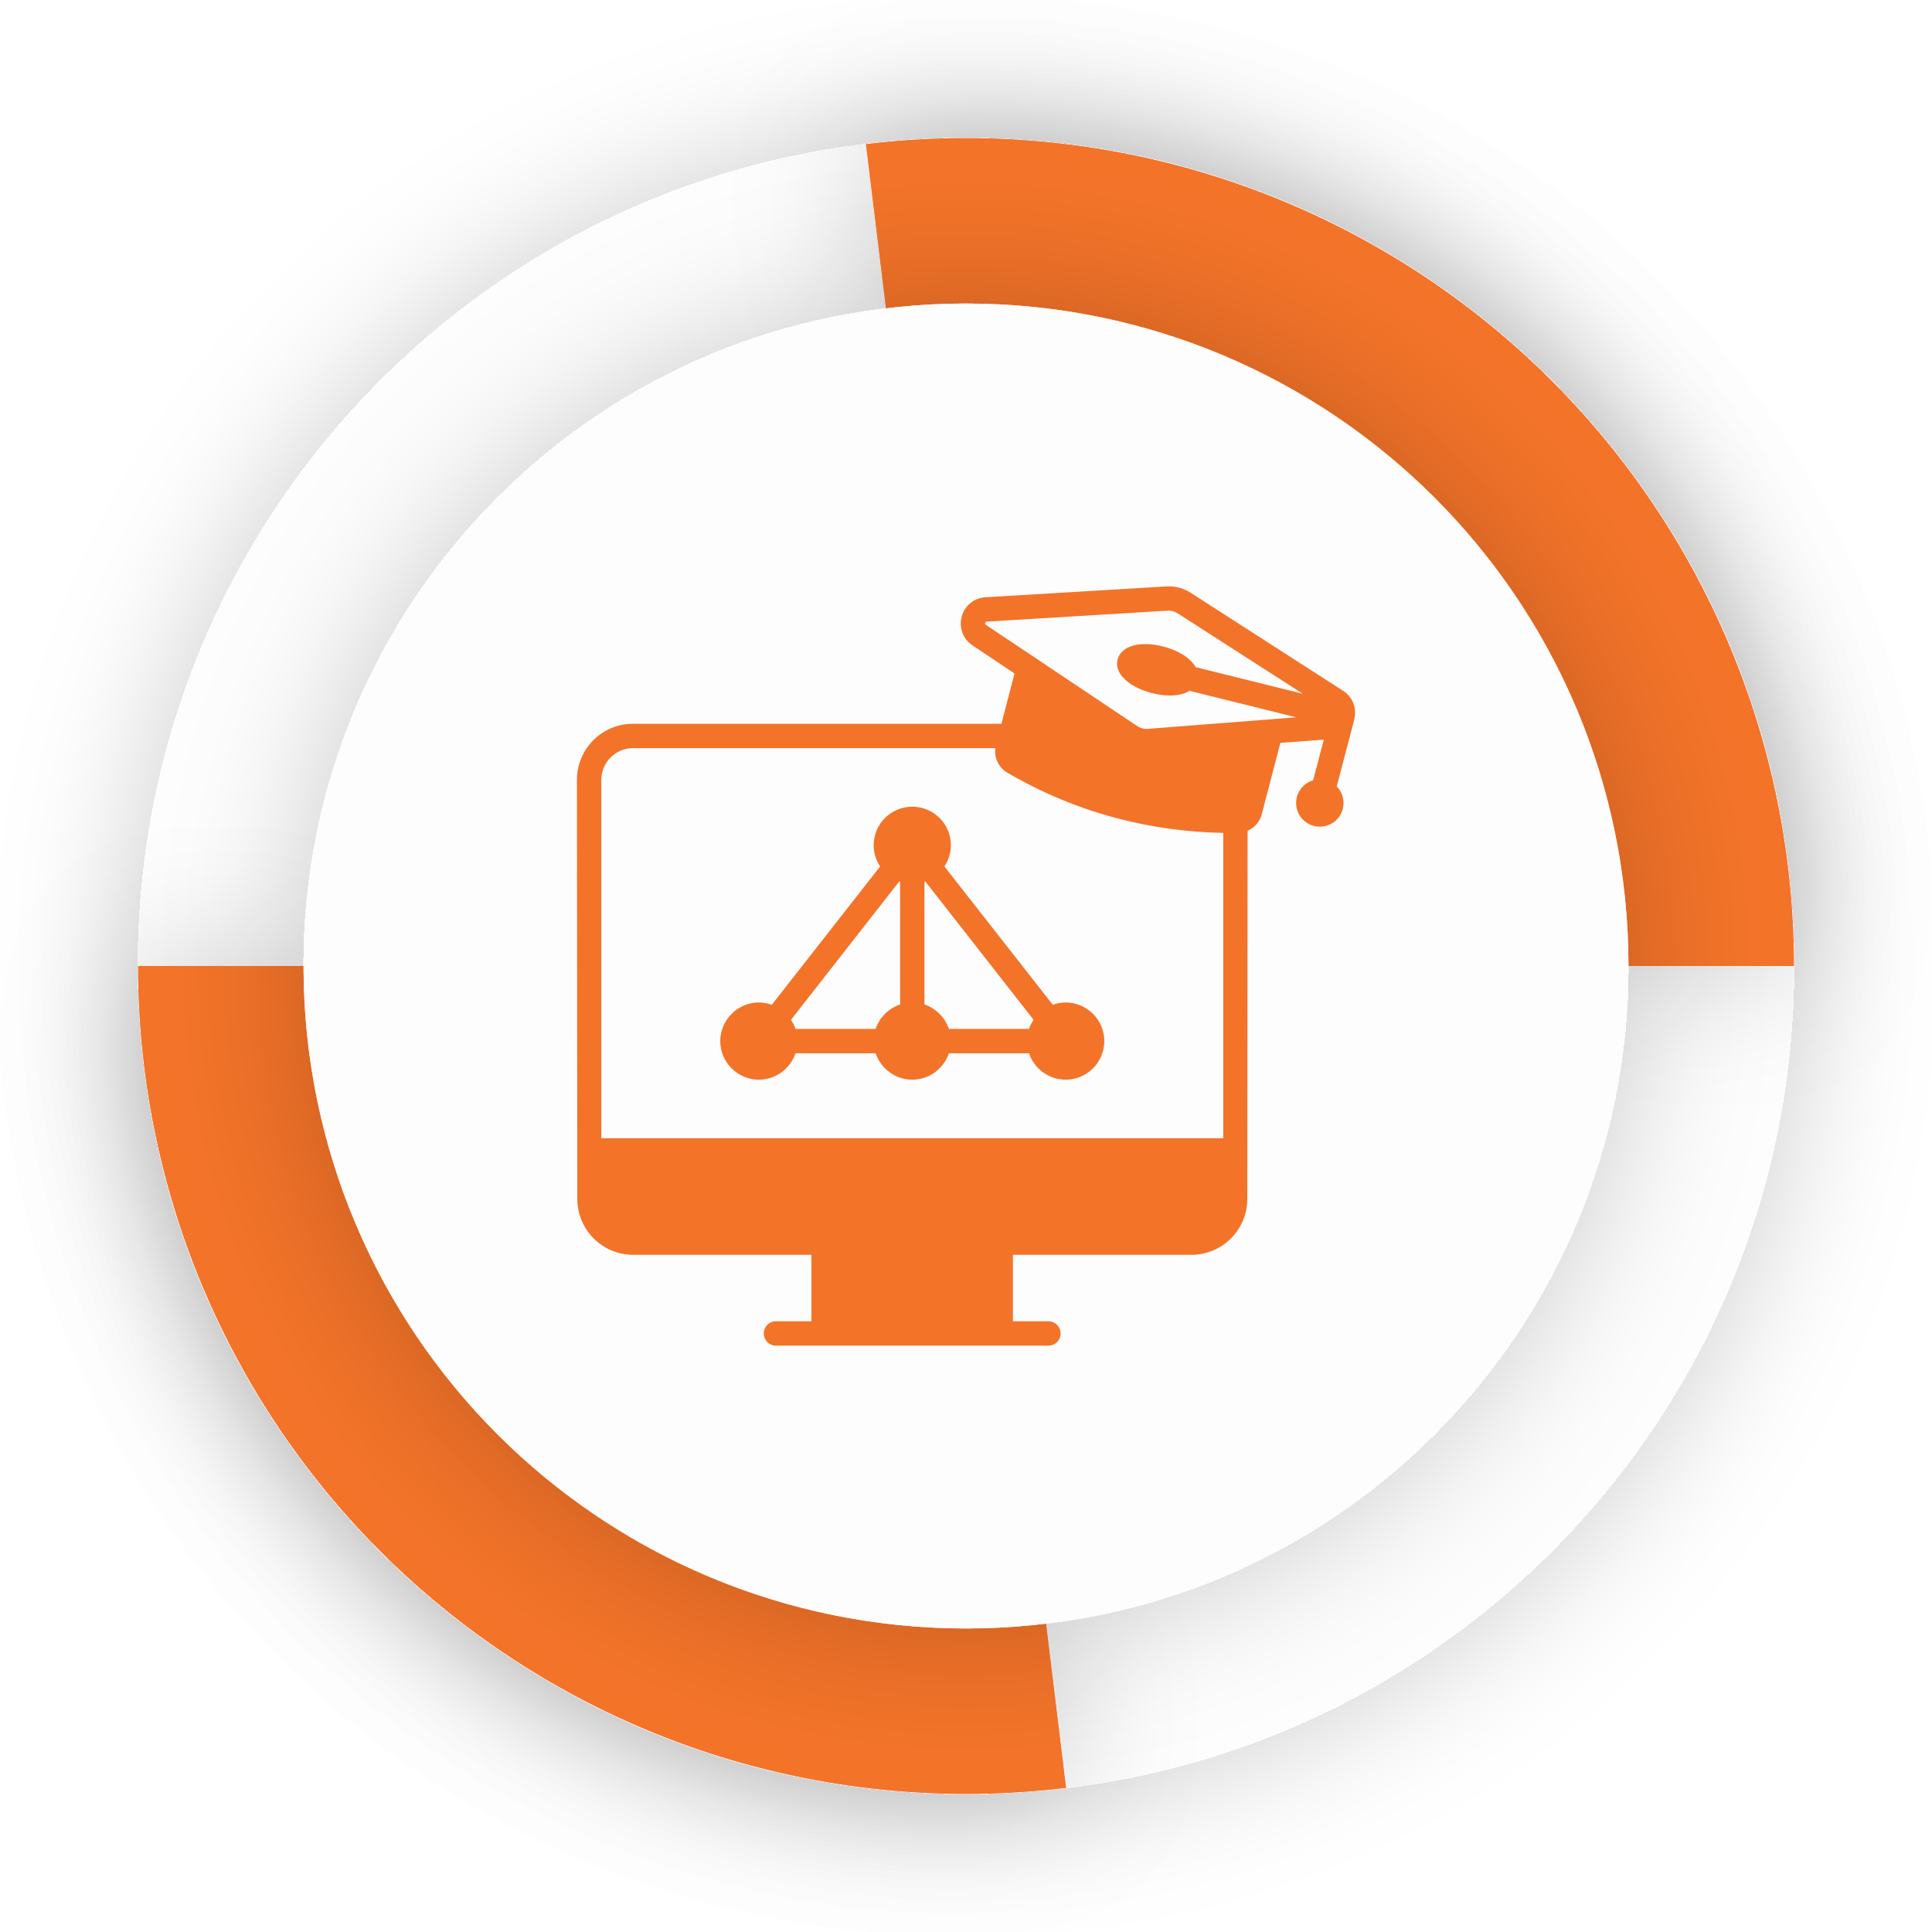
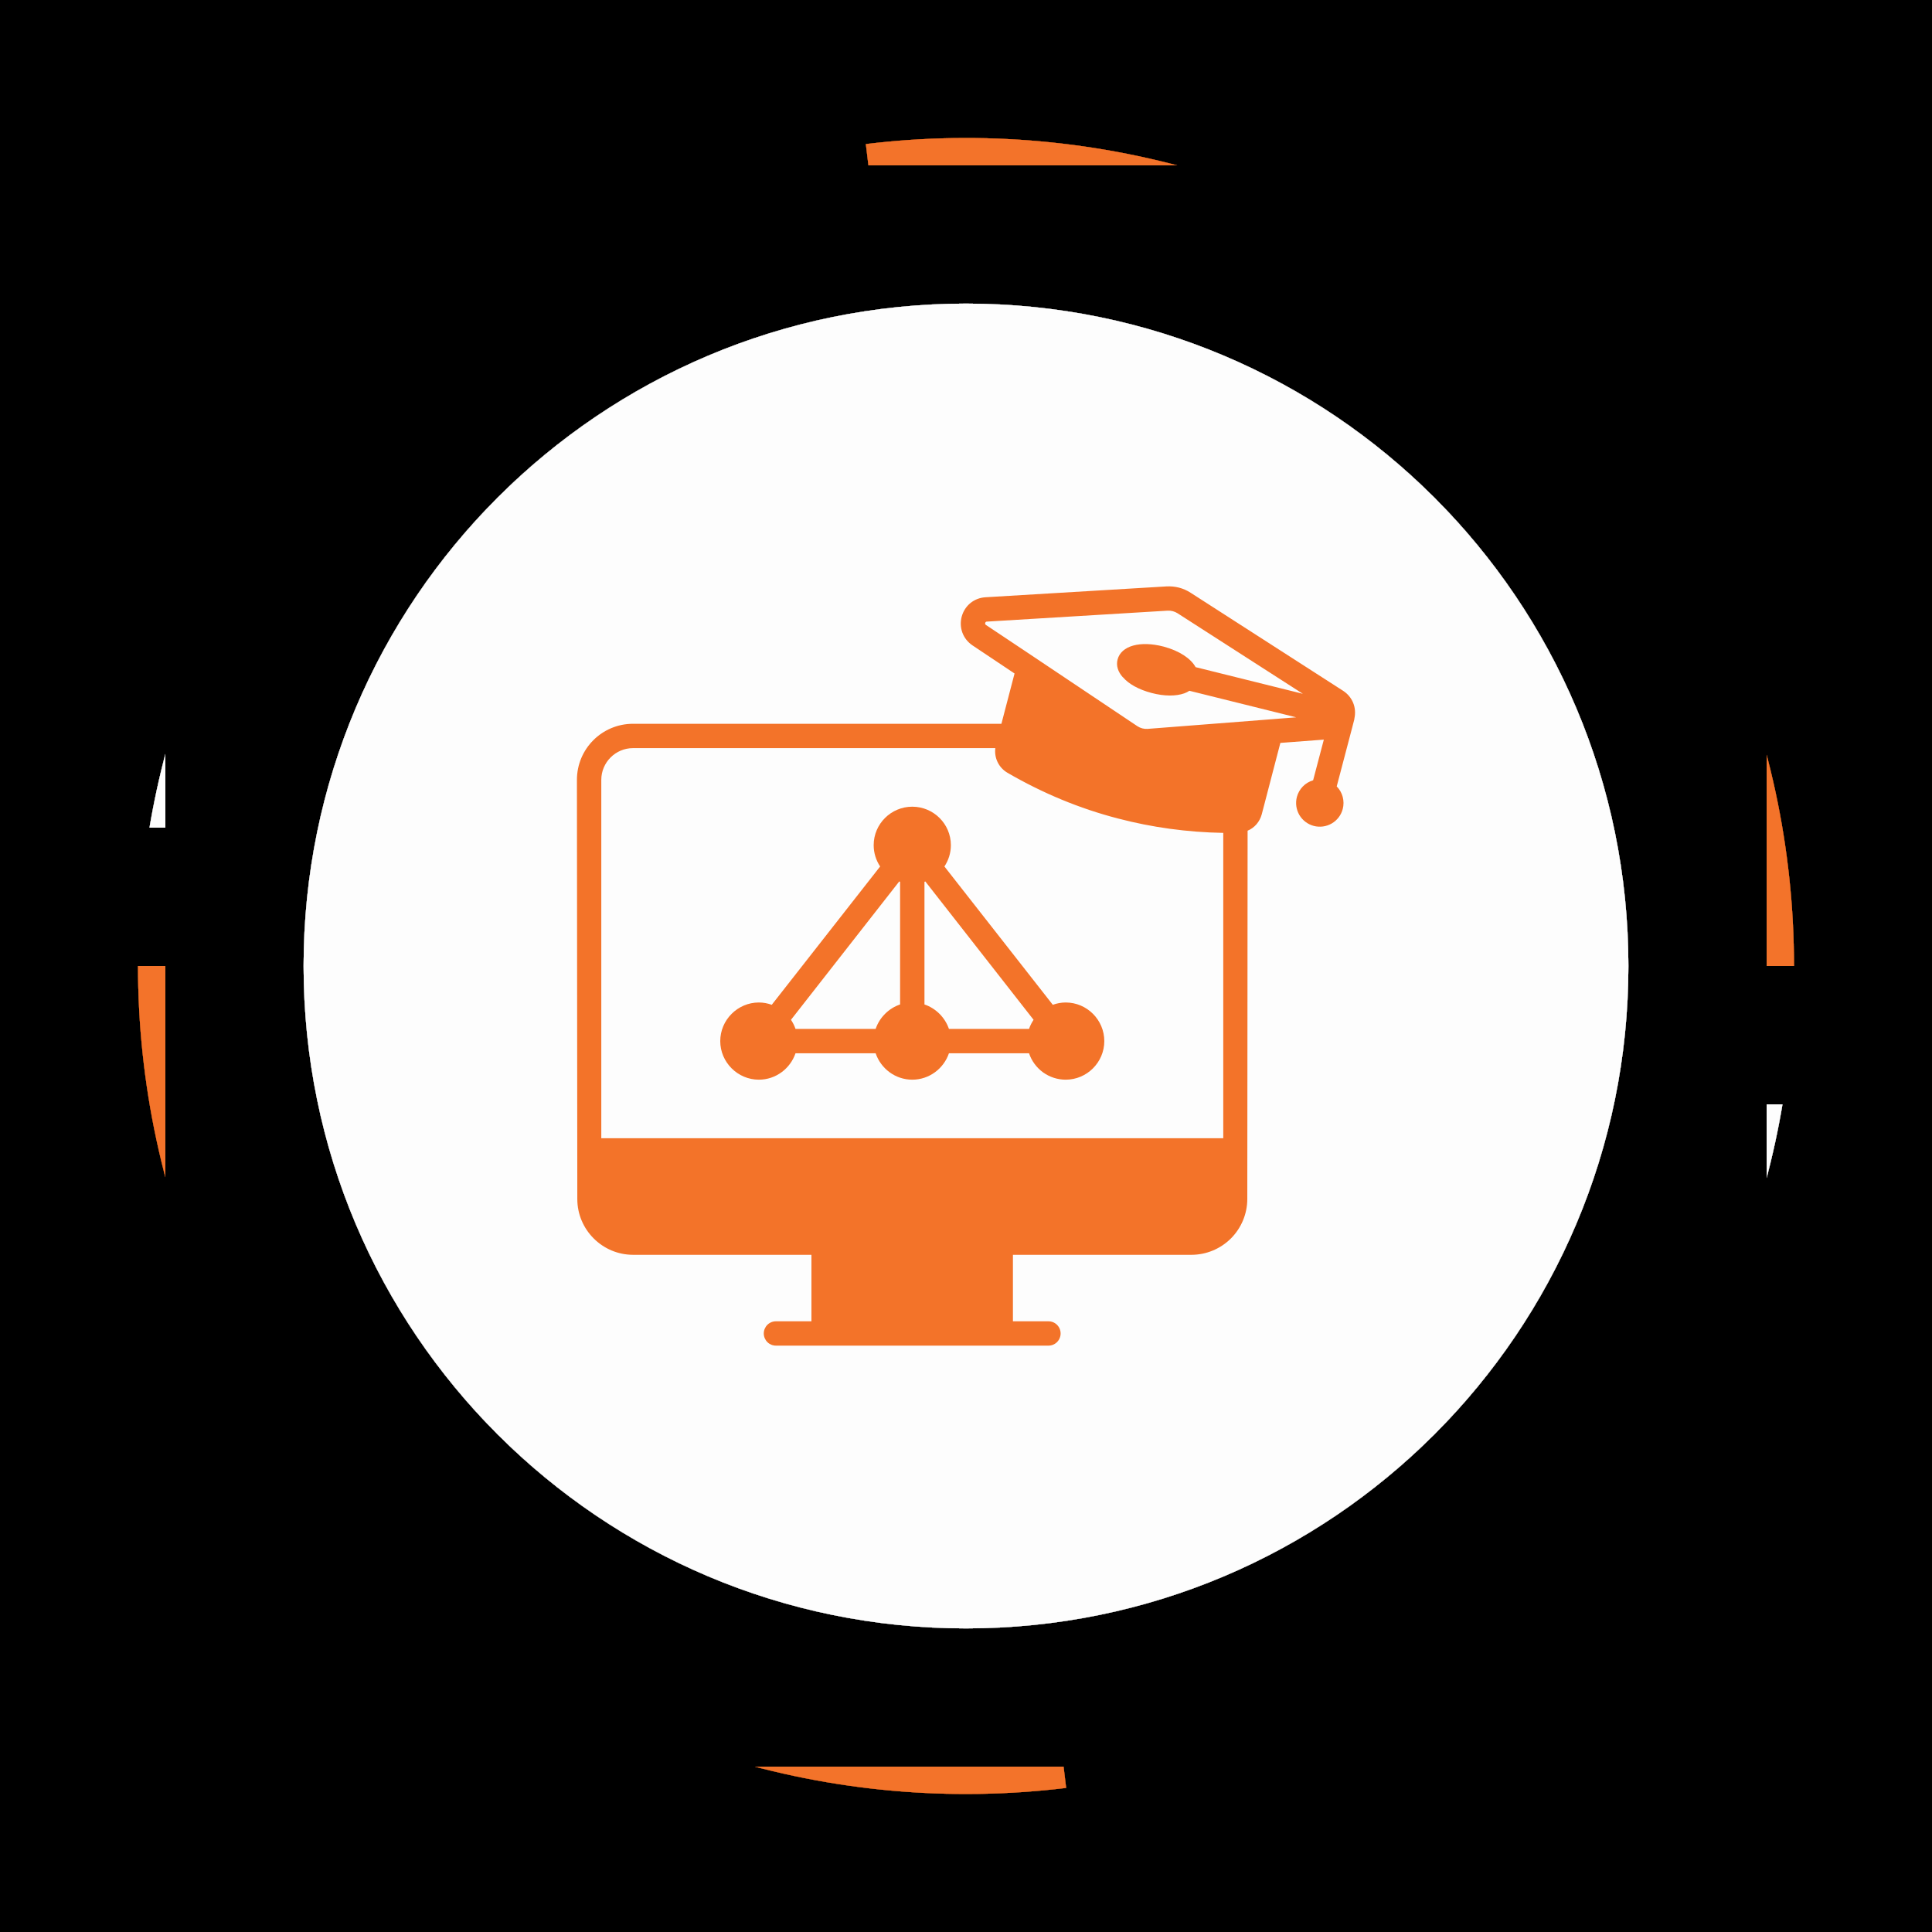
<svg xmlns="http://www.w3.org/2000/svg" width="70" height="70" viewBox="0 0 70 70" fill="none">
  <g filter="url(#filter0_d_1192_12624)">
    <circle cx="35" cy="35" r="30" fill="#FDFDFD" />
  </g>
  <g filter="url(#filter1_d_1192_12624)">
    <path d="M65 35C65 30.754 64.099 26.556 62.356 22.685C60.613 18.813 58.068 15.355 54.889 12.54C51.71 9.725 47.97 7.617 43.916 6.355C39.861 5.094 35.585 4.707 31.371 5.22L32.096 11.174C35.468 10.763 38.889 11.073 42.133 12.082C45.377 13.092 48.369 14.778 50.912 17.031C53.456 19.283 55.492 22.049 56.886 25.147C58.281 28.244 59.002 31.603 59.002 35H65Z" fill="#F37329" />
  </g>
  <g filter="url(#filter2_d_1192_12624)">
    <path d="M5 35C5 39.246 5.901 43.444 7.644 47.315C9.387 51.187 11.932 54.645 15.111 57.46C18.29 60.275 22.03 62.383 26.084 63.645C30.139 64.906 34.415 65.293 38.629 64.78L37.904 58.826C34.532 59.237 31.111 58.927 27.867 57.918C24.623 56.908 21.631 55.221 19.088 52.969C16.544 50.717 14.508 47.951 13.114 44.853C11.719 41.755 10.998 38.397 10.998 35H5Z" fill="#F37329" />
  </g>
  <g filter="url(#filter3_d_1192_12624)">
    <circle cx="35" cy="35" r="24" fill="#FDFDFD" />
  </g>
  <path d="M48.662 25.028L43.139 21.477C42.874 21.305 42.574 21.23 42.261 21.247L35.705 21.64C35.29 21.666 34.955 21.94 34.844 22.341C34.739 22.743 34.889 23.149 35.233 23.382L36.759 24.402L36.283 26.224H22.937C21.812 26.224 20.903 27.132 20.903 28.257L20.917 43.444C20.917 44.555 21.826 45.464 22.937 45.464H29.4V47.873H28.114C27.997 47.873 27.885 47.919 27.802 48.002C27.72 48.085 27.673 48.197 27.673 48.314C27.673 48.431 27.72 48.543 27.802 48.626C27.885 48.709 27.997 48.755 28.114 48.755H37.987C38.104 48.755 38.216 48.709 38.299 48.626C38.382 48.543 38.428 48.431 38.428 48.314C38.428 48.197 38.382 48.085 38.299 48.002C38.216 47.919 38.104 47.873 37.987 47.873H36.7V45.464H43.172C43.707 45.463 44.22 45.249 44.599 44.871C44.977 44.492 45.191 43.979 45.192 43.444L45.203 30.098C45.45 29.996 45.64 29.78 45.715 29.506L46.39 26.917L47.965 26.798L47.577 28.271C47.435 28.313 47.306 28.39 47.203 28.496C47.1 28.602 47.026 28.733 46.988 28.876C46.931 29.097 46.963 29.331 47.078 29.528C47.193 29.724 47.382 29.867 47.602 29.925C47.822 29.982 48.057 29.95 48.253 29.835C48.45 29.72 48.593 29.531 48.65 29.311C48.688 29.167 48.687 29.017 48.649 28.873C48.611 28.73 48.536 28.599 48.432 28.493C49.095 25.96 49.072 26.078 49.072 26.034C49.16 25.637 49.002 25.249 48.662 25.028ZM44.321 41.241H21.786V28.257C21.786 27.622 22.302 27.106 22.937 27.106H36.062C36.018 27.463 36.186 27.812 36.499 27.997C37.774 28.738 39.111 29.294 40.509 29.656C41.74 29.978 43.011 30.154 44.321 30.177V41.241ZM40.681 24.538H40.686C40.893 24.781 41.255 24.984 41.722 25.107C42.19 25.231 42.609 25.227 42.909 25.121C42.98 25.094 43.037 25.068 43.094 25.028L46.964 25.99L46.346 26.038C45.858 26.076 48.112 25.902 41.577 26.409C41.449 26.418 41.317 26.382 41.211 26.312L37.236 23.652L35.727 22.646C35.714 22.637 35.683 22.619 35.696 22.571C35.709 22.522 35.745 22.522 35.758 22.522L42.314 22.125C42.437 22.121 42.556 22.152 42.662 22.218L47.206 25.138L43.319 24.172C43.147 23.859 42.733 23.581 42.159 23.427C41.308 23.206 40.624 23.396 40.492 23.894C40.434 24.115 40.505 24.34 40.681 24.538Z" fill="#F37329" />
  <path d="M38.612 36.322C38.449 36.322 38.29 36.353 38.145 36.406L34.218 31.394C34.364 31.174 34.452 30.909 34.452 30.622C34.452 29.85 33.821 29.228 33.053 29.228C32.286 29.228 31.655 29.85 31.655 30.622C31.655 30.909 31.743 31.174 31.889 31.394L27.962 36.406C27.817 36.353 27.658 36.322 27.495 36.322C26.727 36.322 26.096 36.953 26.096 37.721C26.096 38.488 26.727 39.119 27.495 39.119C28.108 39.119 28.633 38.718 28.823 38.162H31.726C31.915 38.718 32.44 39.119 33.053 39.119C33.667 39.119 34.192 38.718 34.382 38.162H37.284C37.377 38.441 37.556 38.683 37.794 38.855C38.032 39.026 38.319 39.119 38.612 39.119C39.384 39.119 40.011 38.488 40.011 37.721C40.011 36.953 39.384 36.322 38.612 36.322ZM32.612 36.393C32.198 36.534 31.867 36.865 31.726 37.279H28.823C28.783 37.16 28.726 37.05 28.659 36.949L32.581 31.937C32.59 31.941 32.603 31.946 32.612 31.95V36.393ZM37.284 37.279H34.382C34.311 37.074 34.194 36.887 34.041 36.734C33.887 36.58 33.7 36.463 33.495 36.393V31.95C33.504 31.946 33.517 31.941 33.526 31.937L37.448 36.949C37.382 37.05 37.324 37.16 37.284 37.279Z" fill="#F37329" />
  <defs>
-     <filter id="filter0_d_1192_12624" x="0" y="0" width="70" height="70" filterUnits="userSpaceOnUse" color-interpolation-filters="sRGB">
-       <feFlood flood-opacity="0" result="BackgroundImageFix" />
+     <filter id="filter0_d_1192_12624" x="0" y="0" width="70" height="70" filterUnits="userSpaceOnUse" colorInterpolationFilters="sRGB">
+       <feFlood floodOpacity="0" result="BackgroundImageFix" />
      <feColorMatrix in="SourceAlpha" type="matrix" values="0 0 0 0 0 0 0 0 0 0 0 0 0 0 0 0 0 0 127 0" result="hardAlpha" />
      <feOffset />
      <feGaussianBlur stdDeviation="2.5" />
      <feComposite in2="hardAlpha" operator="out" />
      <feColorMatrix type="matrix" values="0 0 0 0 0 0 0 0 0 0 0 0 0 0 0 0 0 0 0.2 0" />
      <feBlend mode="normal" in2="BackgroundImageFix" result="effect1_dropShadow_1192_12624" />
      <feBlend mode="normal" in="SourceGraphic" in2="effect1_dropShadow_1192_12624" result="shape" />
    </filter>
-     <filter id="filter1_d_1192_12624" x="26.371" y="0" width="43.629" height="40" filterUnits="userSpaceOnUse" color-interpolation-filters="sRGB">
-       <feFlood flood-opacity="0" result="BackgroundImageFix" />
+     <filter id="filter1_d_1192_12624" x="26.371" y="0" width="43.629" height="40" filterUnits="userSpaceOnUse" colorInterpolationFilters="sRGB">
+       <feFlood floodOpacity="0" result="BackgroundImageFix" />
      <feColorMatrix in="SourceAlpha" type="matrix" values="0 0 0 0 0 0 0 0 0 0 0 0 0 0 0 0 0 0 127 0" result="hardAlpha" />
      <feOffset />
      <feGaussianBlur stdDeviation="2.5" />
      <feComposite in2="hardAlpha" operator="out" />
      <feColorMatrix type="matrix" values="0 0 0 0 0 0 0 0 0 0 0 0 0 0 0 0 0 0 0.2 0" />
      <feBlend mode="normal" in2="BackgroundImageFix" result="effect1_dropShadow_1192_12624" />
      <feBlend mode="normal" in="SourceGraphic" in2="effect1_dropShadow_1192_12624" result="shape" />
    </filter>
-     <filter id="filter2_d_1192_12624" x="0" y="30" width="43.629" height="40" filterUnits="userSpaceOnUse" color-interpolation-filters="sRGB">
-       <feFlood flood-opacity="0" result="BackgroundImageFix" />
+     <filter id="filter2_d_1192_12624" x="0" y="30" width="43.629" height="40" filterUnits="userSpaceOnUse" colorInterpolationFilters="sRGB">
+       <feFlood floodOpacity="0" result="BackgroundImageFix" />
      <feColorMatrix in="SourceAlpha" type="matrix" values="0 0 0 0 0 0 0 0 0 0 0 0 0 0 0 0 0 0 127 0" result="hardAlpha" />
      <feOffset />
      <feGaussianBlur stdDeviation="2.5" />
      <feComposite in2="hardAlpha" operator="out" />
      <feColorMatrix type="matrix" values="0 0 0 0 0 0 0 0 0 0 0 0 0 0 0 0 0 0 0.2 0" />
      <feBlend mode="normal" in2="BackgroundImageFix" result="effect1_dropShadow_1192_12624" />
      <feBlend mode="normal" in="SourceGraphic" in2="effect1_dropShadow_1192_12624" result="shape" />
    </filter>
-     <filter id="filter3_d_1192_12624" x="6" y="6" width="58" height="58" filterUnits="userSpaceOnUse" color-interpolation-filters="sRGB">
-       <feFlood flood-opacity="0" result="BackgroundImageFix" />
+     <filter id="filter3_d_1192_12624" x="6" y="6" width="58" height="58" filterUnits="userSpaceOnUse" colorInterpolationFilters="sRGB">
+       <feFlood floodOpacity="0" result="BackgroundImageFix" />
      <feColorMatrix in="SourceAlpha" type="matrix" values="0 0 0 0 0 0 0 0 0 0 0 0 0 0 0 0 0 0 127 0" result="hardAlpha" />
      <feOffset />
      <feGaussianBlur stdDeviation="2.5" />
      <feComposite in2="hardAlpha" operator="out" />
      <feColorMatrix type="matrix" values="0 0 0 0 0 0 0 0 0 0 0 0 0 0 0 0 0 0 0.2 0" />
      <feBlend mode="normal" in2="BackgroundImageFix" result="effect1_dropShadow_1192_12624" />
      <feBlend mode="normal" in="SourceGraphic" in2="effect1_dropShadow_1192_12624" result="shape" />
    </filter>
  </defs>
</svg>
